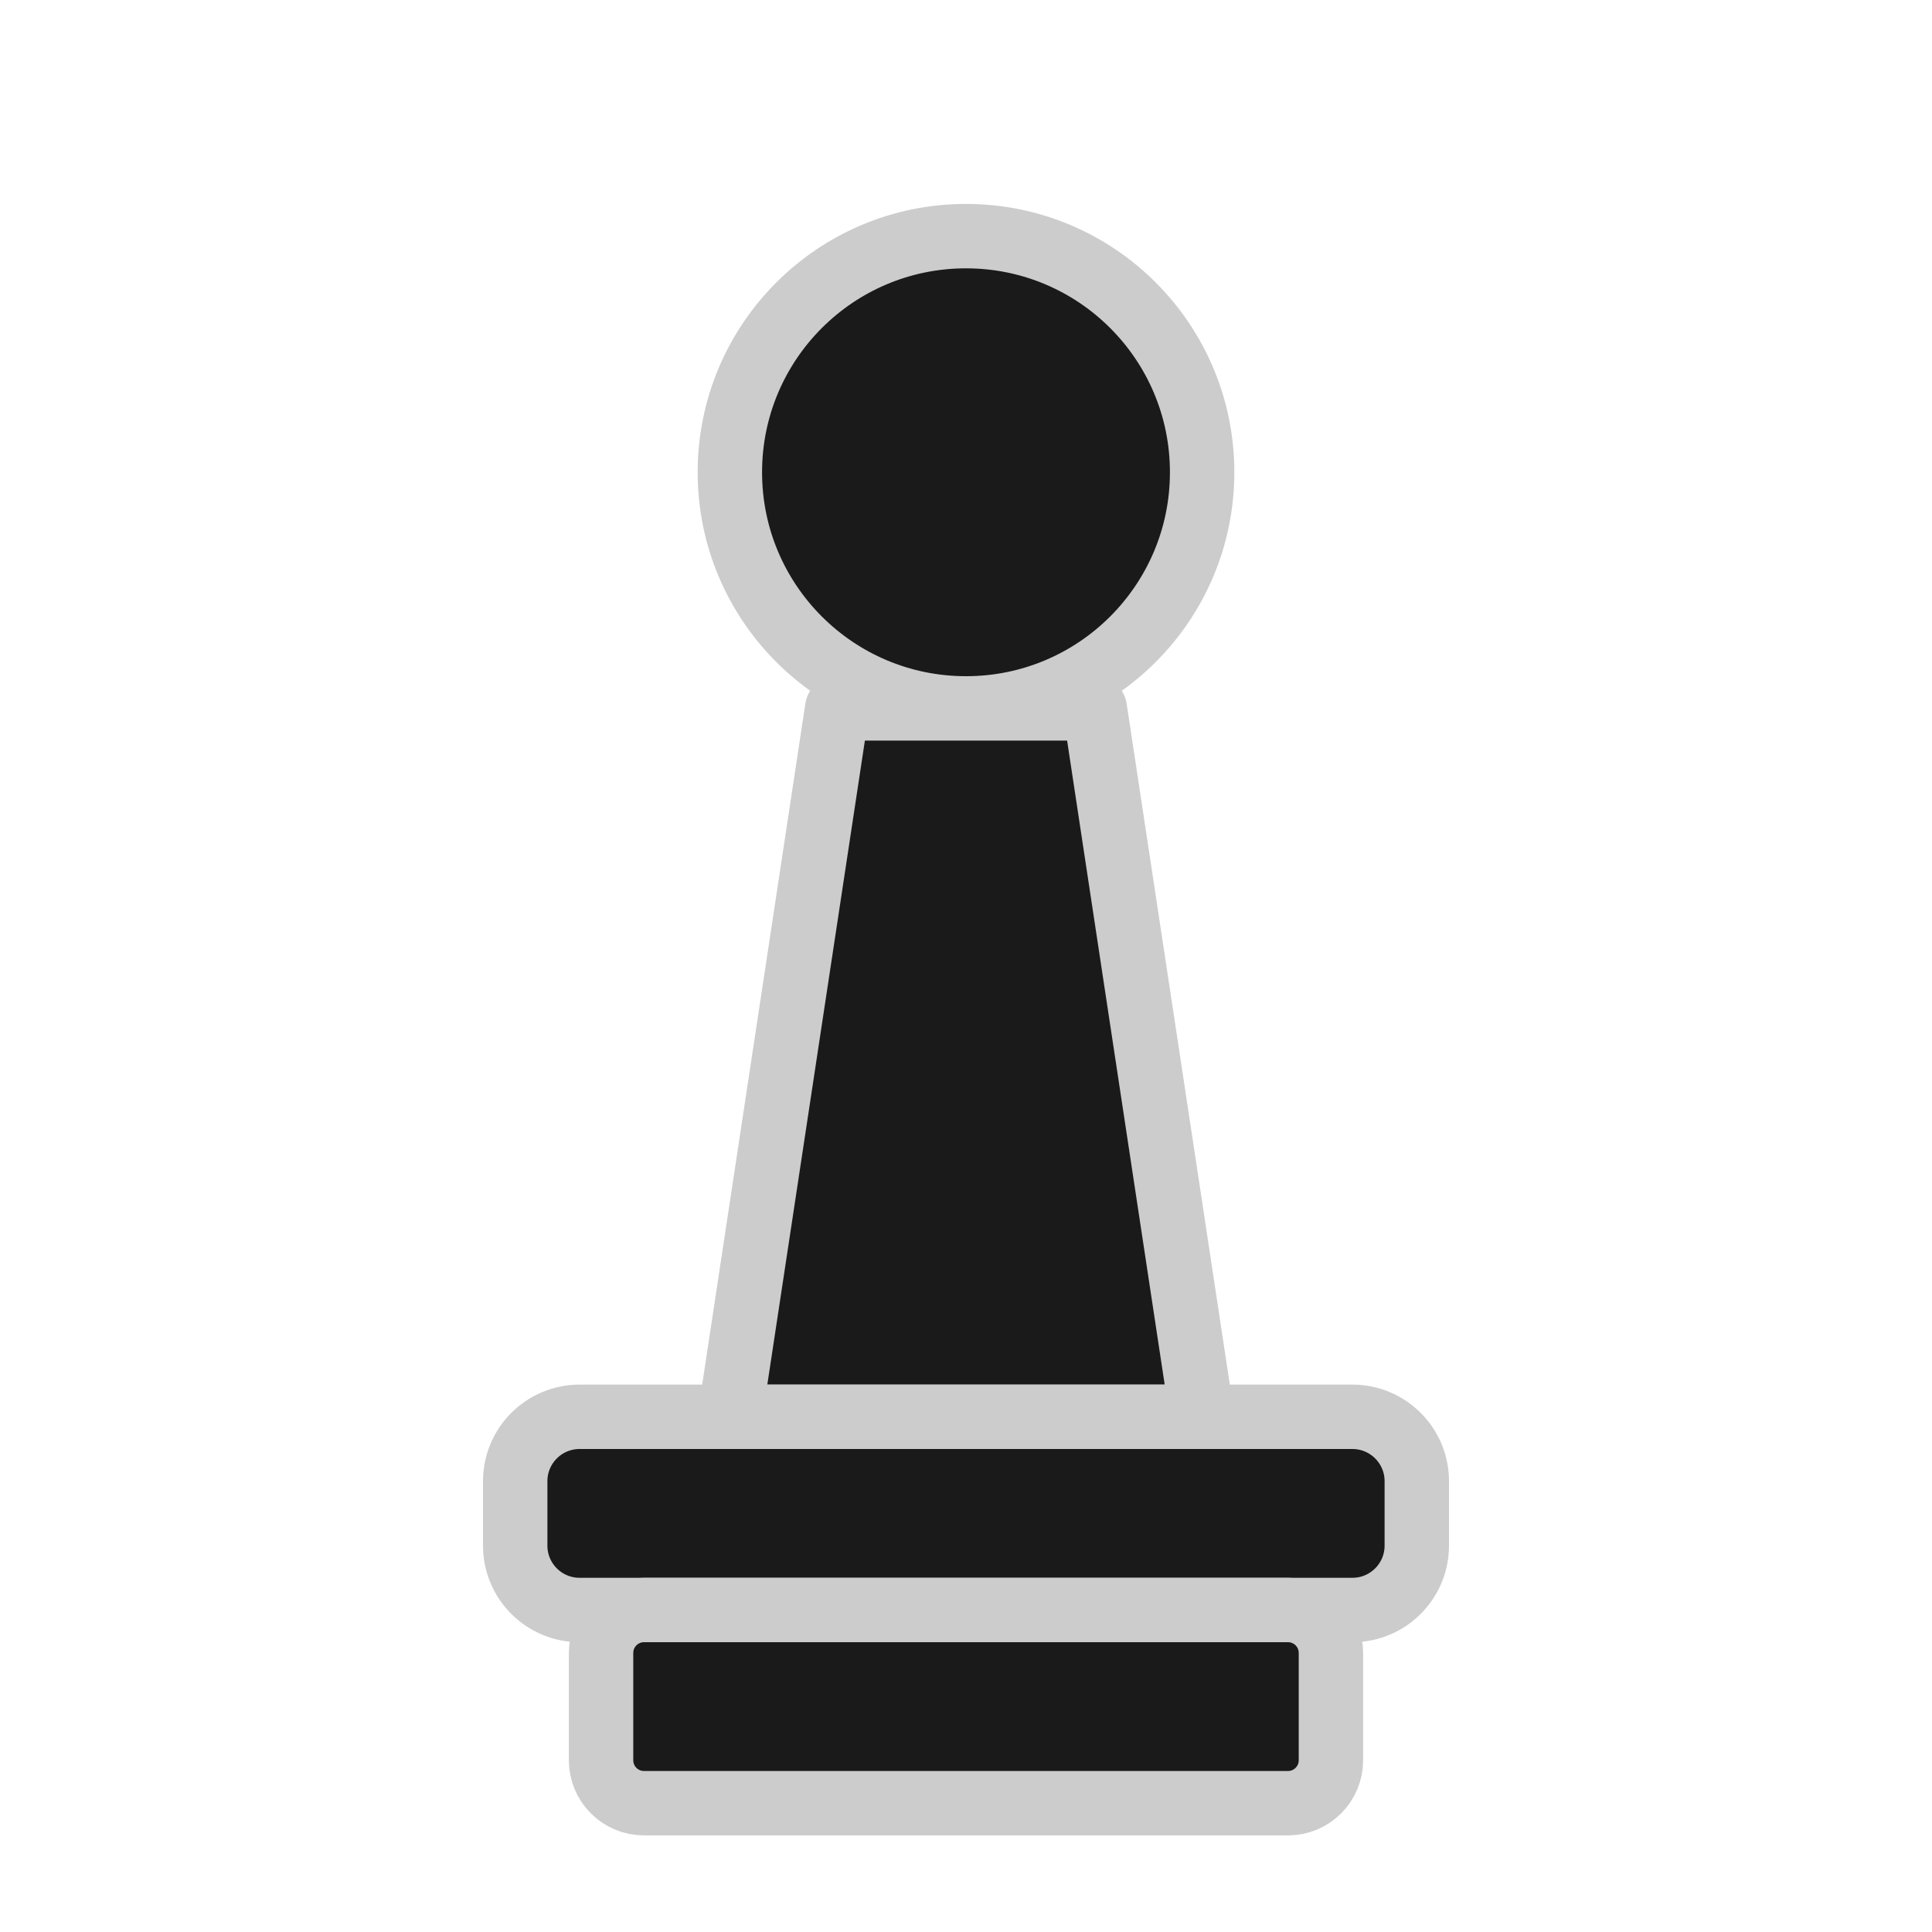
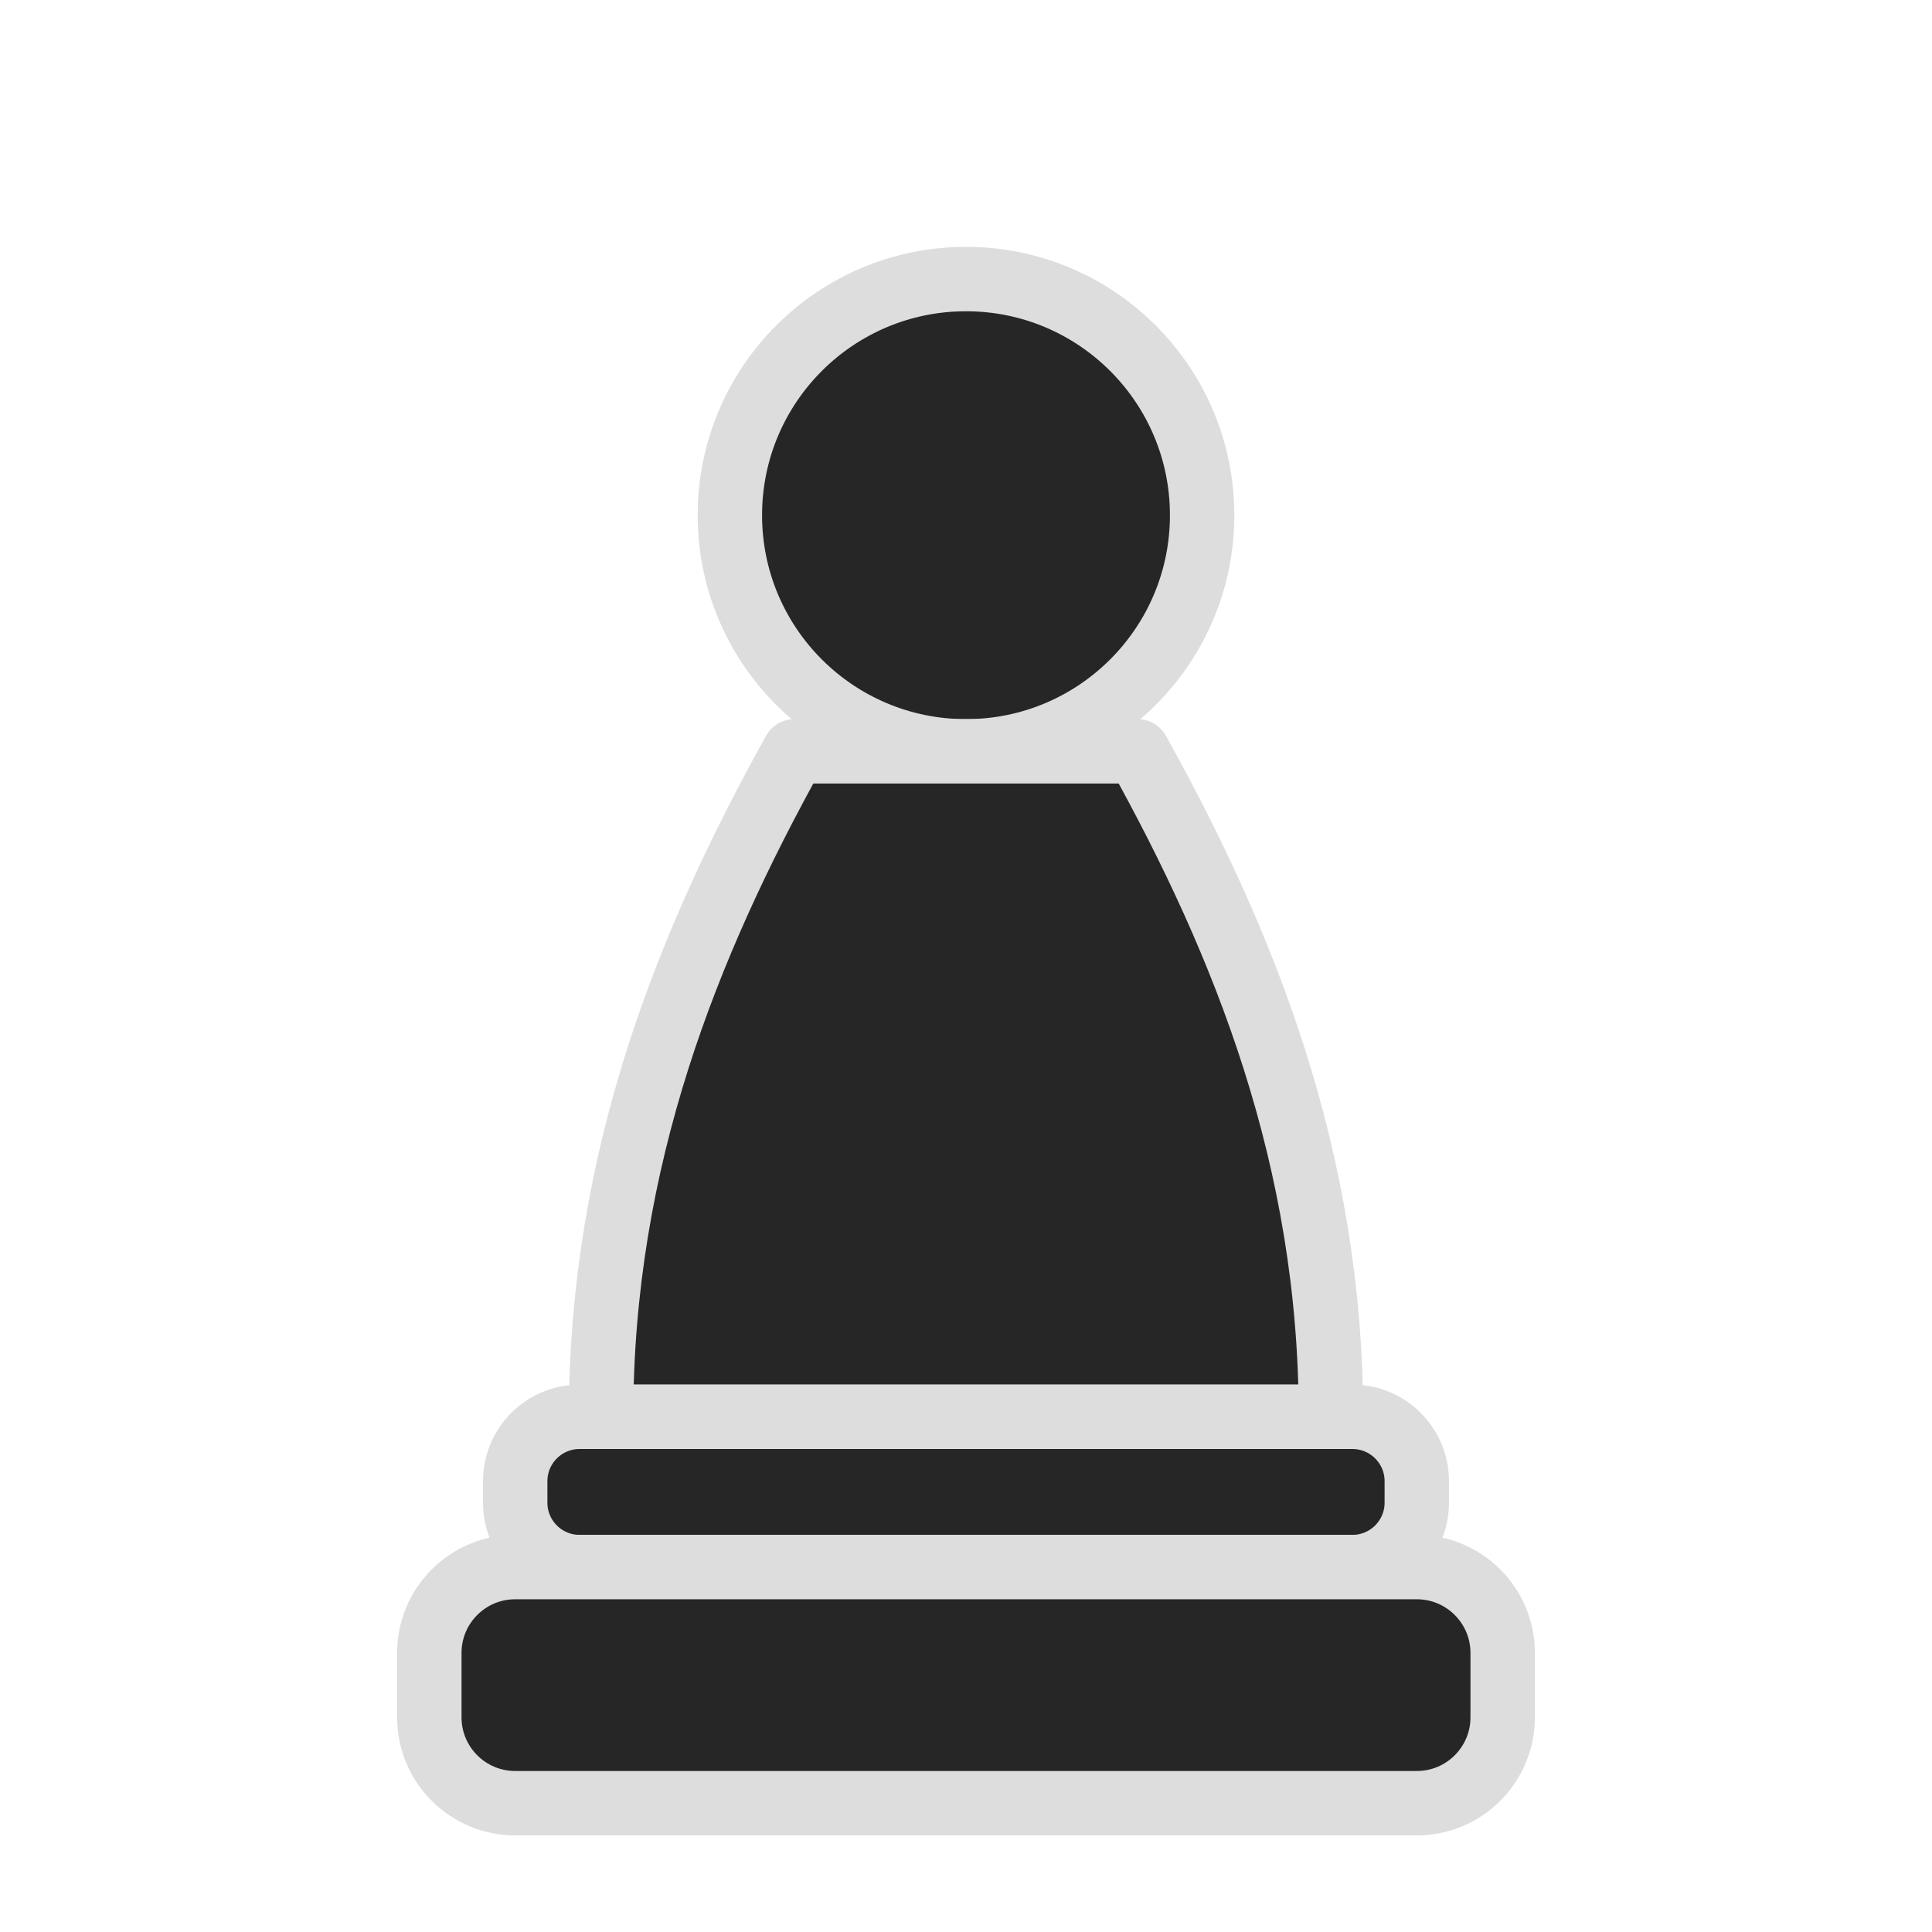
<svg xmlns="http://www.w3.org/2000/svg" viewBox="0 0 45 45">
-   <circle cx="22.5" cy="11" r="5.5" fill="#1a1a1a" stroke="#ccc" stroke-width="1.5" />
-   <path d="M19.5,16.5 L25.5,16.5 L28,33 L17,33 Z" fill="#1a1a1a" stroke="#ccc" stroke-width="1.5" stroke-linejoin="round" />
-   <rect x="12" y="33" width="21" height="4.5" rx="1.5" fill="#1a1a1a" stroke="#ccc" stroke-width="1.5" />
-   <rect x="14" y="37.5" width="17" height="4.5" rx="1" fill="#1a1a1a" stroke="#ccc" stroke-width="1.5" />
+   <g fill="#262626" stroke="#ddd" stroke-width="1.5" stroke-linecap="round" stroke-linejoin="round">
+     <circle cx="22.5" cy="12" r="5.5" />
+     <path d="M18.5,17.5 C16,22 14,27 14,33 H31 C31,27 29,22 26.5,17.5 Z" />
+     <path d="M14,33 H31" stroke-width="1" opacity="0.35" />
+     <rect x="12" y="33" width="21" height="3.5" rx="1.5" />
+     <rect x="10" y="36.5" width="25" height="5.5" rx="2" />
+   </g>
</svg>
